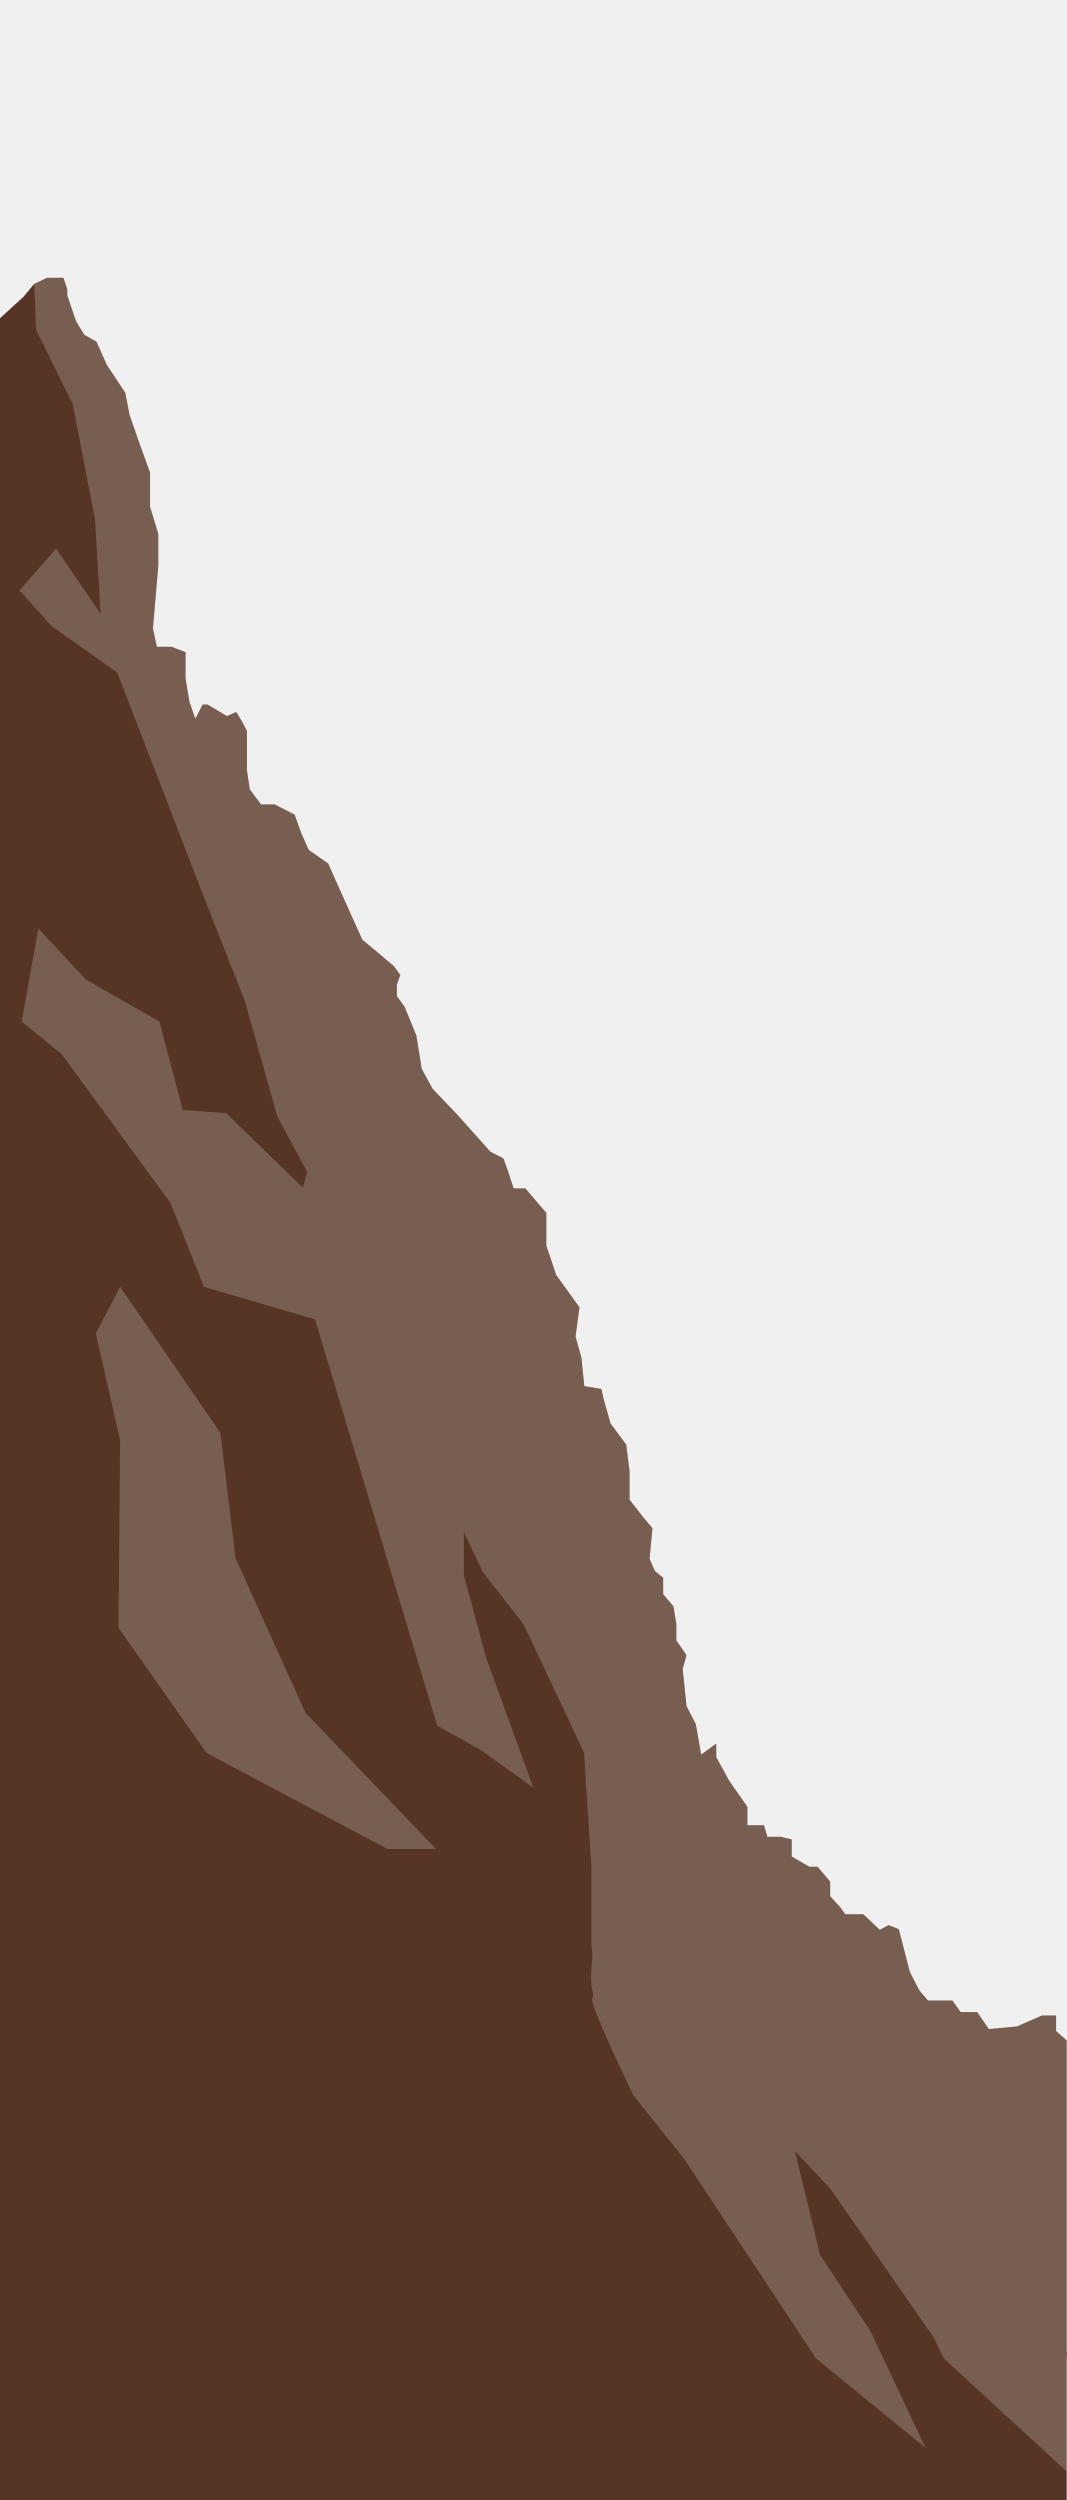
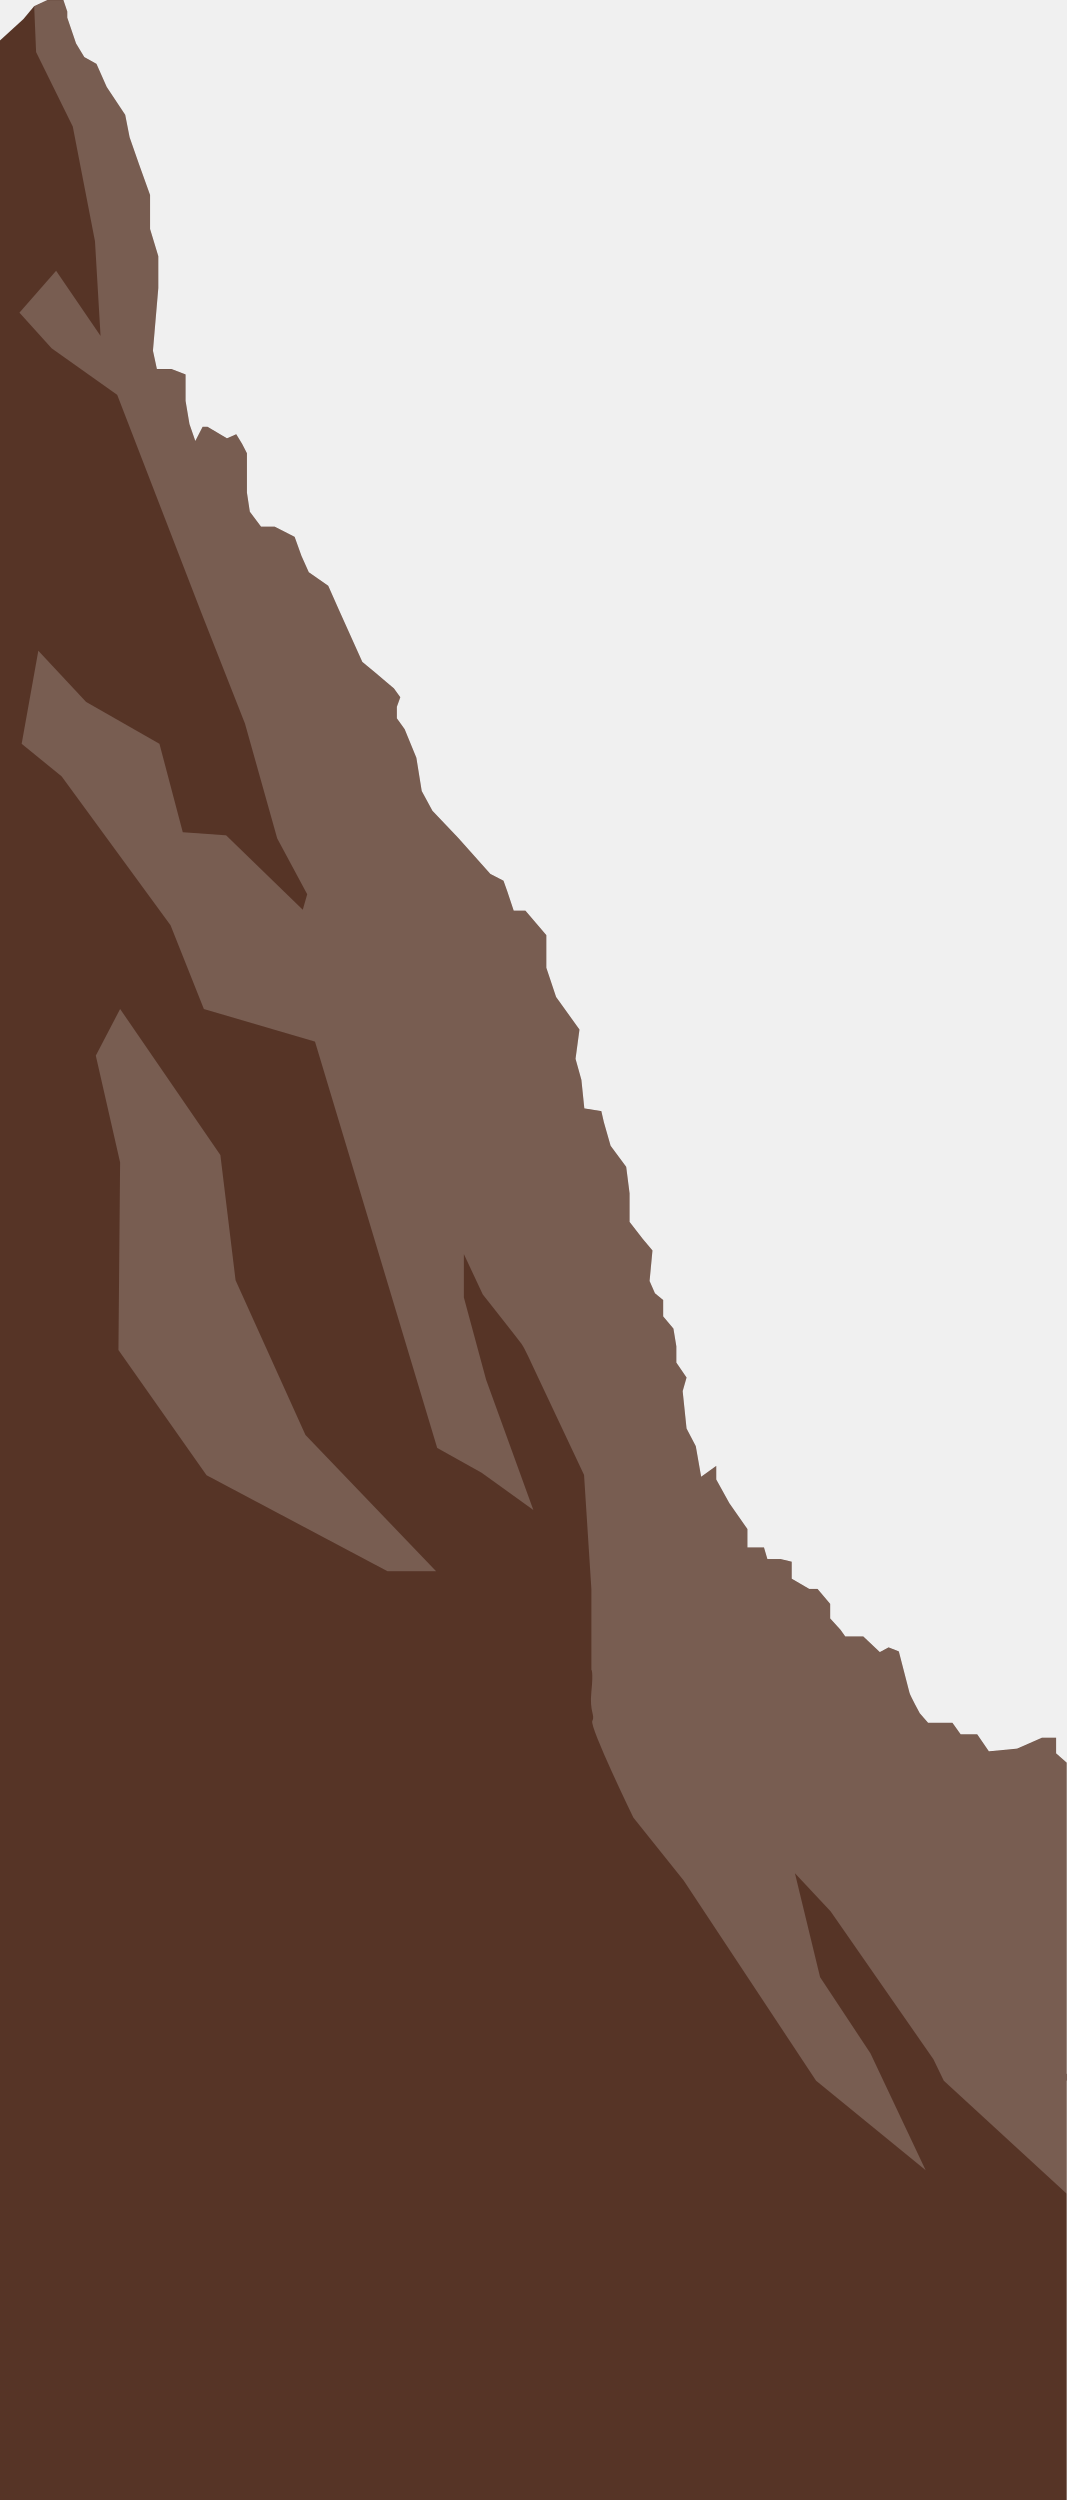
- <svg xmlns="http://www.w3.org/2000/svg" viewBox="0 0 1920 4500" preserveAspectRatio="none">
-   <g id="Mountain">
-     <g id="MountainBack" class="bottom" style="fill:#563426;">
-       <rect x="0" height="2399.52" width="1920" y="4232.859" />
-       <path d="m1920,3672.809l0,572.24l-1920,0l0,-3672.27l23.97,-21.87l18.27,-16.67l19.28,-23.23l23.65,-11.01l28.91,0l6.99,20.8l0,11.01l15.81,46.45l14.85,24.51l21.89,12.19l18.45,41.63l33.28,50.13l7.92,40.35l16.64,47.73l20.19,56.24l0,61.17l14.83,48.99l0,57.49l-9.65,112.56l7.09,32.99l26.27,0l25.39,9.79l0,47.73l6.99,41.6l10.56,30.48l13.17,-25.63l8.72,0l35.01,20.8l16.72,-7.36l10.48,17.15l8.8,17.12l0,70.96l5.2,34.24l20.19,26.91l24.53,0l35.92,18.32l12.27,34.24l13.2,29.44l35.01,24.4l18.43,41.6l42.93,95.44l23.65,19.55l20.16,17.12l13.12,11.07l11.44,15.84l-6.19,17.17l0,20.8l14.03,19.55l21.07,51.41l9.65,59.89l19.25,35.55l46.48,48.88l57.81,64.83l23.65,12.19l6.99,19.65l11.39,34.27l21.09,0l37.63,44.05l0,58.67l17.55,52.61l42.11,58.67l-7.09,52.67l10.56,37.95l5.25,51.28l30.64,4.96l4.45,19.55l12.21,42.77l28.08,37.92l6.08,47.73l0,51.39l23.73,30.61l17.47,20.8l-5.2,54.99l9.65,22.05l14.83,12.19l0,29.44l18.45,21.97l5.25,31.87l0,29.28l18.37,26.91l-6.99,24.51l6.99,67.25l16.64,31.87l9.65,54.99l27.17,-19.57l0,24.48l23.65,42.8l32.45,46.45l0,33.09l29.81,0l6.11,20.83l23.63,0l20.19,4.83l0,30.59l31.55,18.4l14.91,0l22.75,26.91l0,26.19l18.45,20.27l8.72,12.19l32.45,0l29.76,28.16l15.81,-8.51l18.37,7.25c0,0 17.55,68.53 19.28,74.64c1.79,6.11 18.43,36.69 18.43,36.69l14.91,17.12l43.84,0l14.83,20.8l29.81,0l21.01,30.61l50.83,-4.85l44.72,-19.65l25.47,0l0,28.16l19.03,16.74z" />
-     </g>
-     <g style="opacity:0.2;fill:#fff;">
-       <path class="top" d="m1920,3673.069l0,775.58l-221.15,-203.34l-18.75,-38.75l-108.05,-155.41l-77.01,-110.8l-64.19,-68.53l43.41,179.33l1.89,7.79l90.64,137.09l99.32,210.29l-197.16,-161.01l-128.4,-194.16l-109.87,-166.16l-90.64,-113.36c0,0 -79.31,-163.39 -73.87,-173.97c5.47,-10.53 -5.44,-15.79 -1.68,-52.69c3.79,-36.91 0,-39.55 0,-39.55l0,-144.99l-13.2,-205.57l-91.29,-193.71c0,0 -15.04,-33.52 -21.04,-41.89s-70,-89.33 -70,-89.33l-34,-72.59l0,78.16l40,147.97l85.04,234.5l-93.04,-66.99l-80,-44.67l-219.97,-731.41l-200,-58.64l-60,-150.75l-196,-268l-72,-58.64l30,-167.49l86,92.13l132,75.36l42,159.15l78,5.57l138,134l8,-27.92l-54,-100.51l-58,-206.59l-78,-198.21l-152,-393.6l-118,-83.76l-58,-64.21l66,-75.36l80,117.25l-10,-170.29l-40,-206.59l-66,-134.03l-3.47,-82.51l23.65,-11.01l28.91,0l6.99,20.8l0,11.01l15.81,46.45l14.85,24.51l21.89,12.19l18.45,41.63l33.28,50.13l7.92,40.35l16.64,47.73l20.19,56.24l0,61.17l14.83,48.99l0,57.49l-9.65,112.56l7.09,32.99l26.27,0l25.39,9.79l0,47.73l6.99,41.6l10.56,30.48l13.17,-25.63l8.72,0l35.01,20.8l16.72,-7.36l10.48,17.15l8.8,17.12l0,70.96l5.2,34.24l20.19,26.91l24.53,0l35.92,18.32l12.27,34.24l13.2,29.44l35.01,24.4l18.43,41.6l42.93,95.44l23.65,19.55l20.16,17.12l13.12,11.07l11.44,15.84l-6.19,17.17l0,20.8l14.03,19.55l21.07,51.41l9.65,59.89l19.25,35.55l46.48,48.88l57.81,64.83l23.65,12.19l6.99,19.65l11.39,34.27l21.09,0l37.63,44.05l0,58.67l17.55,52.61l42.11,58.67l-7.09,52.67l10.56,37.95l5.25,51.28l30.64,4.96l4.45,19.55l12.21,42.77l28.08,37.92l6.08,47.73l0,51.39l23.73,30.61l17.47,20.8l-5.2,54.99l9.65,22.05l14.83,12.19l0,29.44l18.45,21.97l5.25,31.87l0,29.28l18.37,26.91l-6.99,24.51l6.99,67.25l16.64,31.87l9.65,54.99l27.17,-19.57l0,24.48l23.65,42.8l32.45,46.45l0,33.09l29.81,0l6.11,20.83l23.63,0l20.19,4.83l0,30.59l31.55,18.4l14.91,0l22.75,26.91l0,26.19l18.45,20.27l8.72,12.19l32.45,0l29.76,28.16l15.81,-8.51l18.37,7.25c0,0 17.55,68.53 19.28,74.64c1.79,6.11 18.43,36.69 18.43,36.69l14.91,17.12l43.84,0l14.83,20.8l29.81,0l21.01,30.61l50.83,-4.85l44.72,-19.65l25.47,0l0,28.16l19.03,16.75z" />
-       <path class="top" d="m216.21,2316.209l180.46,262.9l27.34,225.38l125.77,278.42l235.15,245.27l-87.5,0l-325.64,-172.75l-158.59,-225.38l3,-337.67l-43.75,-192.24l43.76,-83.93z" />
+ <svg xmlns="http://www.w3.org/2000/svg" width="1920" height="4500" preserveAspectRatio="none">
+   <g>
+     <rect fill="none" id="canvas_background" height="602" width="802" y="-1" x="-1" />
+   </g>
+   <g>
+     <g id="Mountain">
+       <g fill="#563426" class="bottom" id="MountainBack">
+         <rect x="0" id="svg_1" y="3732.86" width="1920" height="2399.52" />
+         <path id="svg_2" d="m1920,3172.81l0,572.24l-1920,0l0,-3672.27l23.97,-21.87l18.27,-16.67l19.28,-23.23l23.65,-11.01l28.91,0l6.99,20.8l0,11.01l15.81,46.45l14.85,24.51l21.89,12.19l18.45,41.63l33.28,50.13l7.92,40.35l16.64,47.73l20.19,56.24l0,61.17l14.83,48.99l0,57.49l-9.65,112.56l7.09,32.99l26.27,0l25.39,9.79l0,47.73l6.99,41.6l10.56,30.48l13.17,-25.63l8.72,0l35.01,20.8l16.72,-7.36l10.48,17.15l8.8,17.12l0,70.96l5.2,34.24l20.19,26.91l24.53,0l35.92,18.32l12.27,34.24l13.2,29.44l35.01,24.4l18.43,41.6l42.93,95.44l23.65,19.55l20.16,17.12l13.12,11.07l11.44,15.84l-6.19,17.17l0,20.8l14.03,19.55l21.07,51.41l9.65,59.89l19.25,35.55l46.48,48.88l57.81,64.83l23.65,12.19l6.99,19.65l11.39,34.27l21.09,0l37.63,44.05l0,58.67l17.55,52.61l42.11,58.67l-7.09,52.67l10.56,37.95l5.25,51.28l30.64,4.96l4.45,19.55l12.21,42.77l28.08,37.92l6.08,47.73l0,51.39l23.73,30.61l17.47,20.8l-5.2,54.99l9.65,22.05l14.83,12.19l0,29.44l18.45,21.97l5.25,31.87l0,29.28l18.37,26.91l-6.99,24.51l6.99,67.25l16.64,31.87l9.65,54.99l27.17,-19.57l0,24.48l23.65,42.8l32.45,46.45l0,33.09l29.81,0l6.11,20.83l23.63,0l20.19,4.83l0,30.59l31.55,18.4l14.91,0l22.75,26.91l0,26.19l18.45,20.27l8.72,12.19l32.45,0l29.76,28.16l15.81,-8.51l18.37,7.25c0,0 17.55,68.53 19.28,74.64c1.79,6.11 18.43,36.69 18.43,36.69l14.91,17.12l43.84,0l14.83,20.8l29.81,0l21.01,30.61l50.83,-4.85l44.72,-19.65l25.47,0l0,28.16l19.03,16.74z" />
+       </g>
+       <g id="svg_3" opacity="0.2" fill="#fff">
+         <path id="svg_4" d="m1920,3173.07l0,775.58l-221.15,-203.34l-18.75,-38.75l-108.05,-155.41l-77.01,-110.8l-64.19,-68.53l43.41,179.33l1.89,7.79l90.64,137.09l99.32,210.29l-197.16,-161.01l-128.4,-194.16l-109.87,-166.16l-90.64,-113.36c0,0 -79.31,-163.39 -73.87,-173.97c5.47,-10.53 -5.44,-15.79 -1.68,-52.69c3.79,-36.91 0,-39.55 0,-39.55l0,-144.99l-13.2,-205.57l-91.29,-193.71c0,0 -15.04,-33.52 -21.04,-41.89s-70,-89.33 -70,-89.33l-34,-72.59l0,78.16l40,147.97l85.04,234.5l-93.04,-66.99l-80,-44.67l-219.97,-731.41l-200,-58.64l-60,-150.75l-196,-268l-72,-58.64l30,-167.49l86,92.13l132,75.36l42,159.15l78,5.57l138,134l8,-27.92l-54,-100.51l-58,-206.59l-78,-198.21l-152,-393.6l-118,-83.76l-58,-64.21l66,-75.36l80,117.25l-10,-170.29l-40,-206.59l-66,-134.03l-3.47,-82.51l23.65,-11.01l28.91,0l6.99,20.8l0,11.01l15.81,46.45l14.85,24.51l21.89,12.19l18.45,41.63l33.28,50.13l7.92,40.35l16.64,47.73l20.19,56.24l0,61.17l14.83,48.99l0,57.49l-9.65,112.56l7.09,32.99l26.27,0l25.39,9.79l0,47.73l6.99,41.6l10.56,30.48l13.17,-25.63l8.72,0l35.01,20.8l16.72,-7.36l10.48,17.15l8.8,17.12l0,70.96l5.2,34.24l20.19,26.91l24.53,0l35.92,18.32l12.27,34.24l13.2,29.44l35.01,24.4l18.43,41.6l42.93,95.44l23.65,19.55l20.16,17.12l13.12,11.07l11.44,15.84l-6.19,17.17l0,20.8l14.03,19.55l21.07,51.41l9.65,59.89l19.25,35.55l46.48,48.88l57.81,64.83l23.65,12.19l6.99,19.65l11.39,34.27l21.09,0l37.63,44.05l0,58.67l17.55,52.61l42.11,58.67l-7.09,52.67l10.56,37.95l5.25,51.28l30.64,4.96l4.45,19.55l12.21,42.77l28.08,37.92l6.08,47.73l0,51.39l23.73,30.61l17.47,20.8l-5.2,54.99l9.65,22.05l14.83,12.19l0,29.44l18.45,21.97l5.25,31.87l0,29.28l18.37,26.91l-6.99,24.51l6.99,67.25l16.64,31.87l9.65,54.99l27.17,-19.57l0,24.48l23.65,42.8l32.45,46.45l0,33.09l29.81,0l6.11,20.83l23.63,0l20.19,4.83l0,30.59l31.55,18.4l14.91,0l22.75,26.91l0,26.19l18.45,20.27l8.72,12.19l32.45,0l29.76,28.16l15.81,-8.51l18.37,7.25c0,0 17.55,68.53 19.28,74.64c1.79,6.11 18.43,36.69 18.43,36.69l14.91,17.12l43.84,0l14.83,20.8l29.81,0l21.01,30.61l50.83,-4.85l44.72,-19.65l25.47,0l0,28.16l19.03,16.75z" class="top" />
+         <path id="svg_5" d="m216.21,1816.21l180.46,262.9l27.34,225.38l125.77,278.42l235.15,245.27l-87.5,0l-325.64,-172.75l-158.59,-225.38l3,-337.67l-43.75,-192.24l43.76,-83.93z" class="top" />
+       </g>
    </g>
  </g>
</svg>
